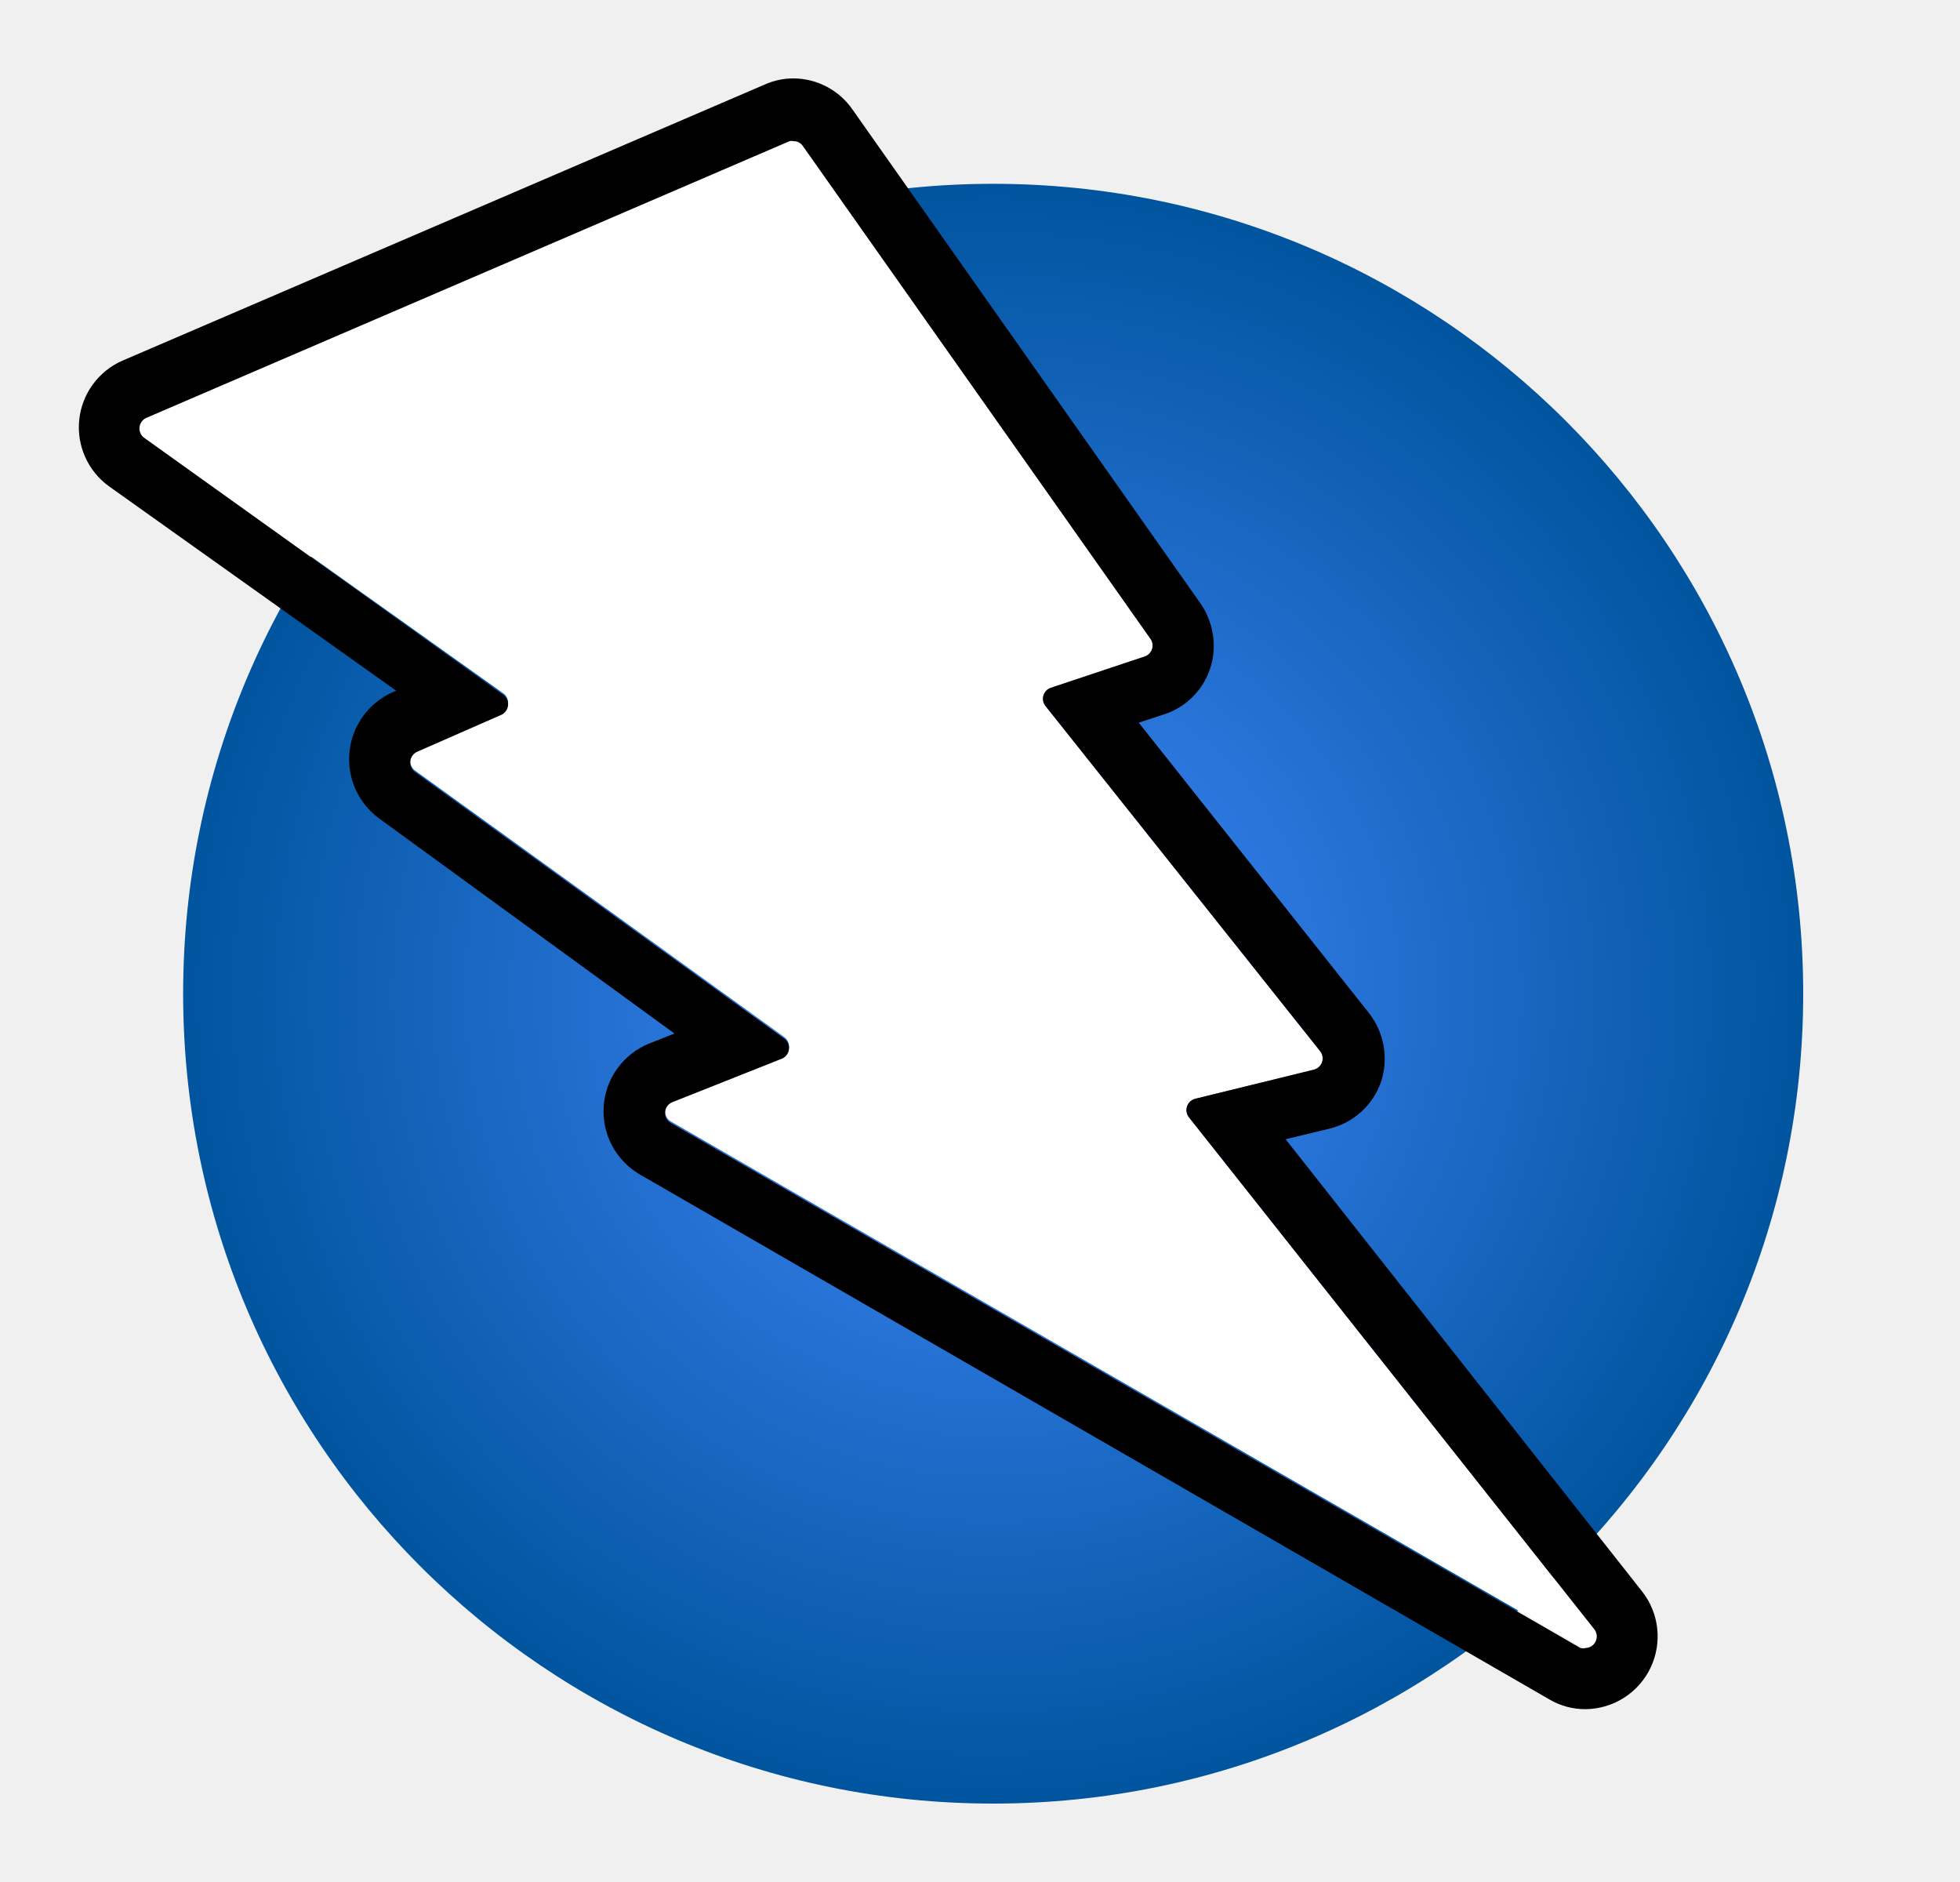
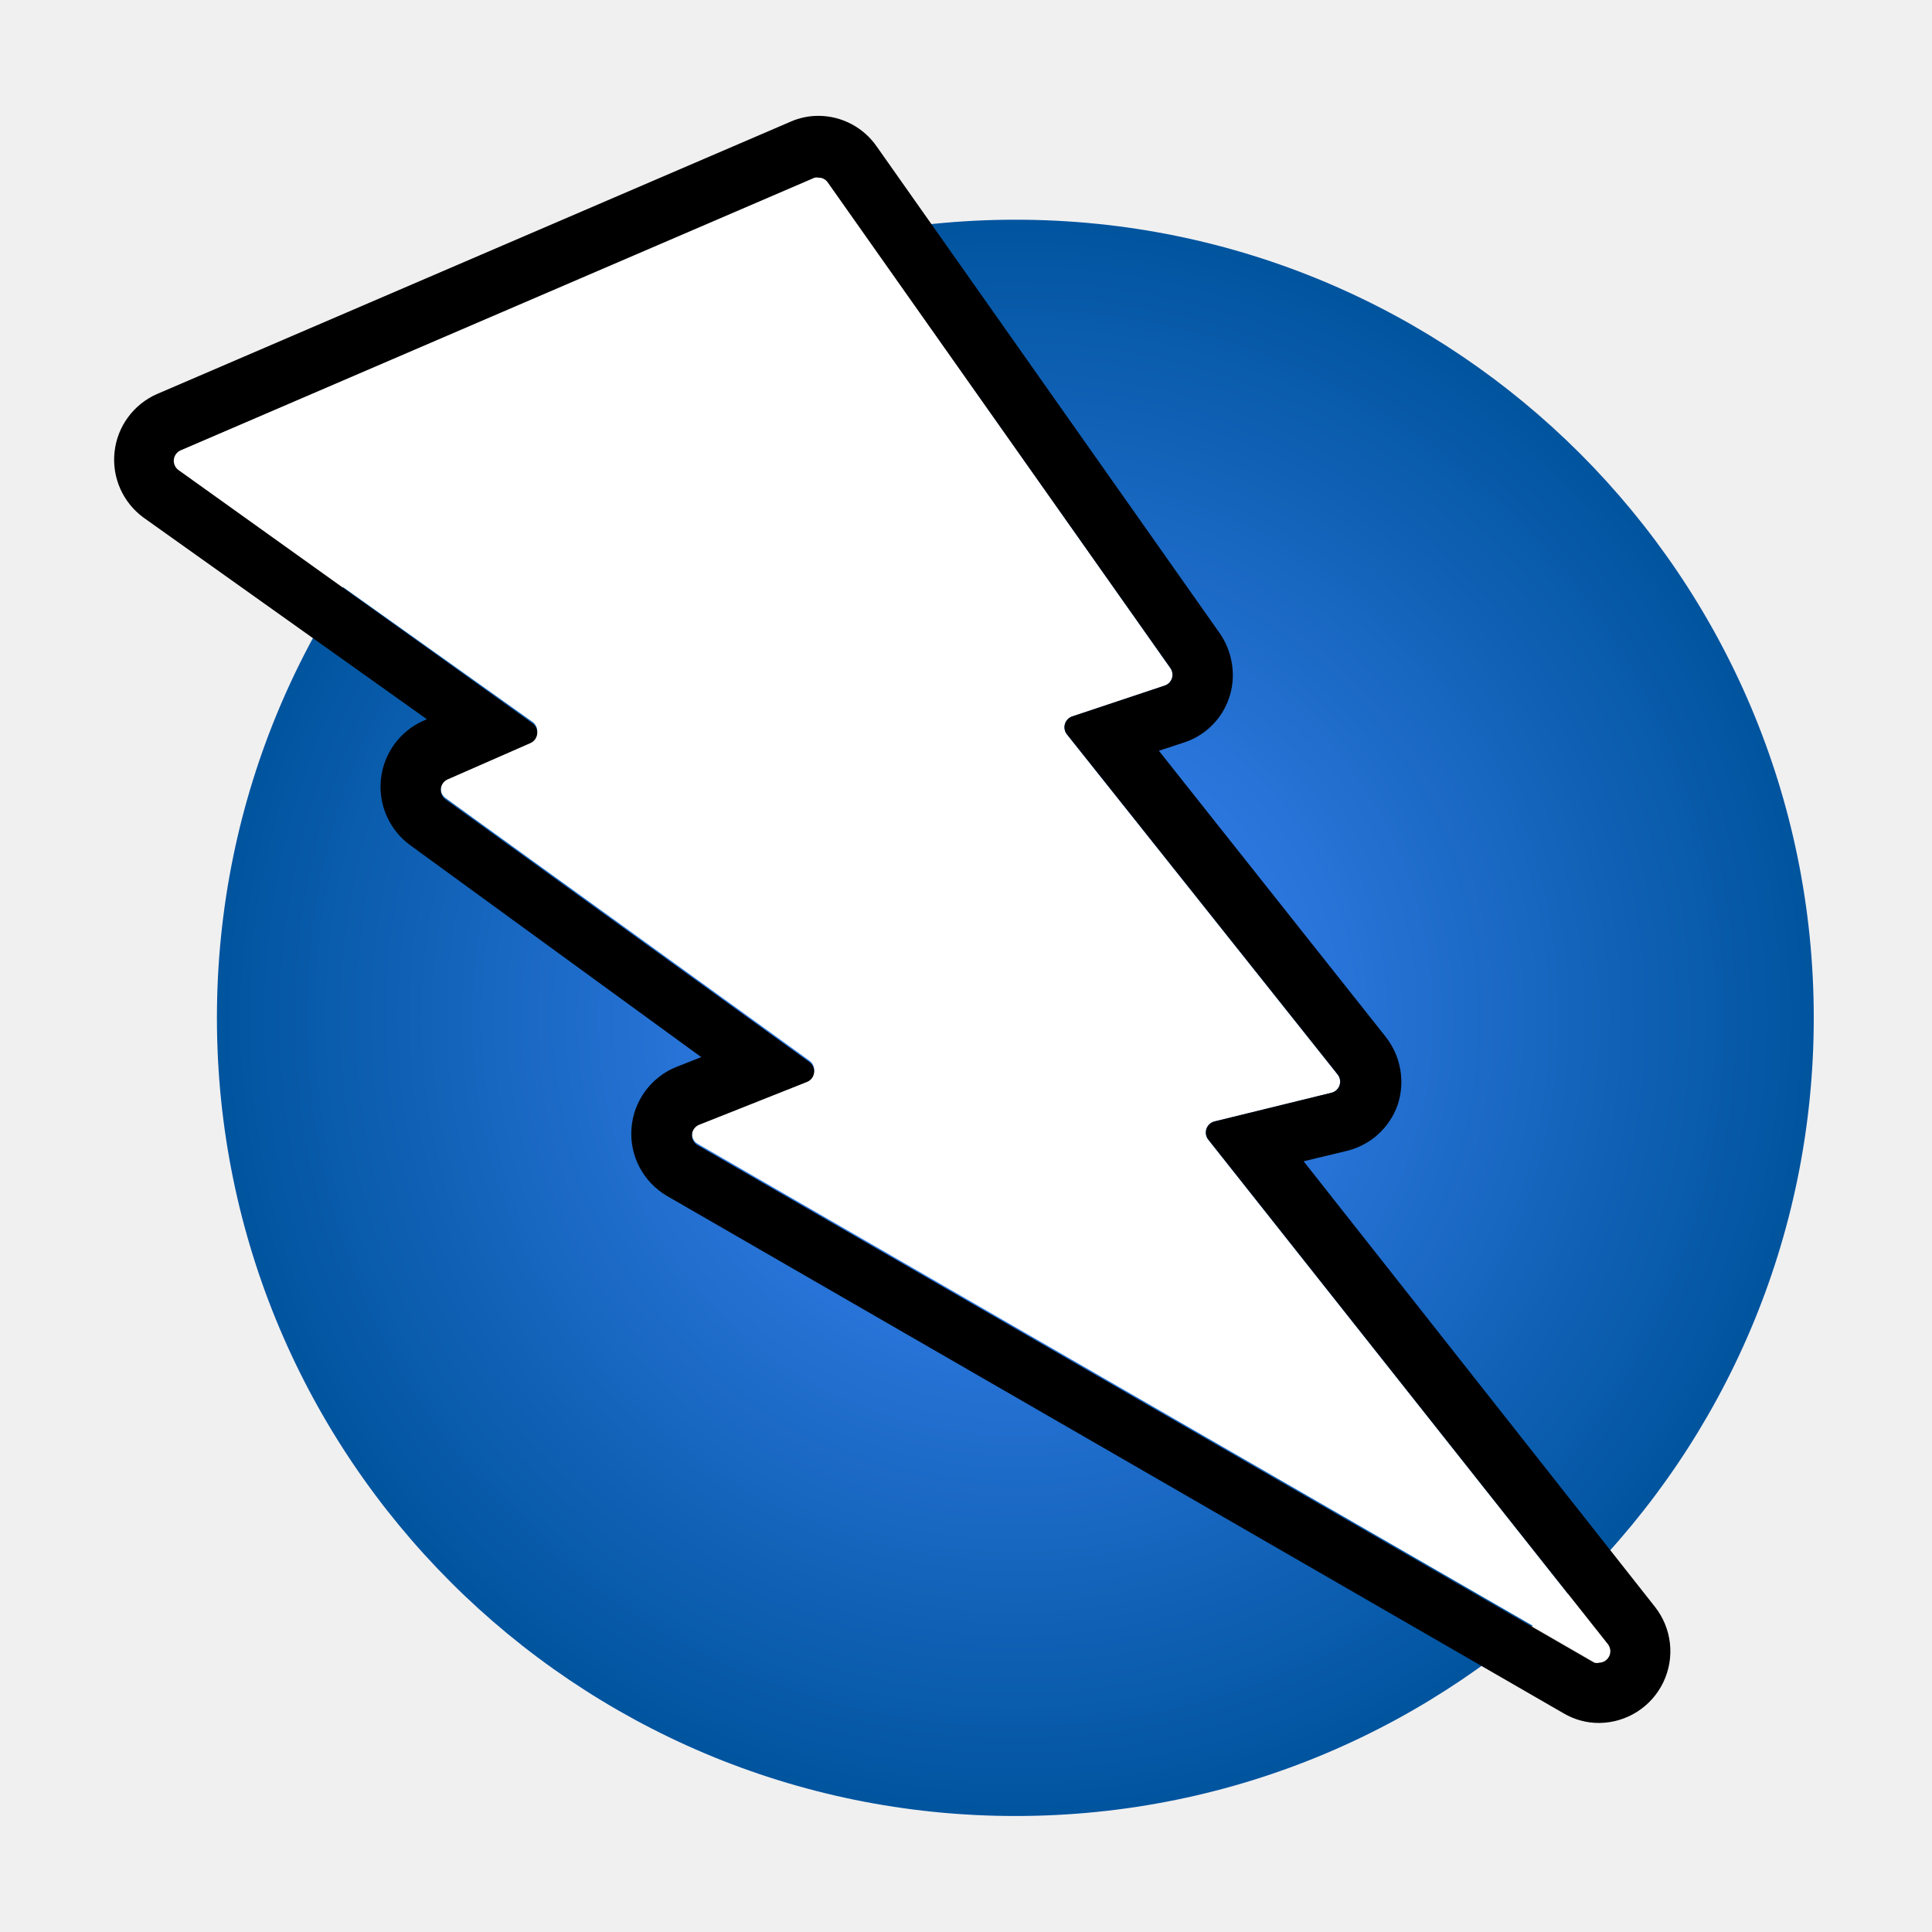
- <svg xmlns="http://www.w3.org/2000/svg" width="25" height="24" fill="none" viewBox="0 0 25 24">
+ <svg xmlns="http://www.w3.org/2000/svg" width="40" height="40" fill="none" viewBox="0 0 24 25">
  <g clip-path="url(#a)">
-     <path fill="url(#b)" d="M12.668 23C18.374 23 23 18.376 23 12.672S18.374 2.344 12.668 2.344 2.336 6.968 2.336 12.672 6.962 23 12.668 23Z" />
-     <path fill="#fff" d="M1.868 5.328 10.071 1.8a.136.136 0 0 1 .168.048l4.434 6.296a.148.148 0 0 1-.072.228l-1.2.4a.149.149 0 0 0-.065.232l3.502 4.4a.148.148 0 0 1-.076.236l-1.517.372a.149.149 0 0 0-.08.236l5.17 6.528a.144.144 0 0 1-.176.22L8.555 14.3a.148.148 0 0 1 .02-.264l1.4-.556a.148.148 0 0 0 .028-.256l-4.713-3.4a.152.152 0 0 1 .028-.256l1.076-.472a.148.148 0 0 0 .024-.256L1.84 5.584a.148.148 0 0 1 .028-.256Z" />
-     <path fill="#000" d="M10.123 1.8a.14.14 0 0 1 .116.06l4.434 6.284a.148.148 0 0 1-.072.228l-1.2.4a.147.147 0 0 0-.065.232l3.502 4.4a.148.148 0 0 1-.076.236l-1.517.372a.149.149 0 0 0-.08.236l5.17 6.528a.148.148 0 0 1-.108.24.12.12 0 0 1-.068 0L8.555 14.32a.148.148 0 0 1 .02-.264l1.4-.556a.148.148 0 0 0 .028-.256l-4.713-3.4a.152.152 0 0 1 .028-.256l1.076-.472a.148.148 0 0 0 .024-.256L1.84 5.584a.148.148 0 0 1 .028-.256L10.071 1.8a.124.124 0 0 1 .052 0m0-.8a.889.889 0 0 0-.364.076L1.56 4.6a.928.928 0 0 0-.172 1.6l3.665 2.608-.056.024a.936.936 0 0 0-.168 1.6l3.774 2.748-.324.128a.932.932 0 0 0-.12 1.668l11.604 6.696c.14.082.298.125.46.124a.928.928 0 0 0 .72-1.504l-4.545-5.764.564-.136a.928.928 0 0 0 .652-.592.945.945 0 0 0-.152-.88l-2.937-3.704.316-.104a.917.917 0 0 0 .63-1.014.943.943 0 0 0-.158-.402L10.876 1.4a.92.92 0 0 0-.753-.4Z" />
+     <path fill="url(#b)" d="M12.64 23.499c5.705 0 10.33-4.624 10.33-10.328S18.346 2.843 12.64 2.843c-5.707 0-10.333 4.624-10.333 10.328S6.933 23.499 12.64 23.499Z" />
+     <path fill="#fff" d="M1.84 5.827 10.041 2.3a.136.136 0 0 1 .168.048l4.434 6.296a.148.148 0 0 1-.072.228l-1.2.4a.148.148 0 0 0-.065.232l3.502 4.4a.148.148 0 0 1-.076.236l-1.517.372a.148.148 0 0 0-.08.236l5.17 6.528a.144.144 0 0 1-.176.22L8.526 14.8a.148.148 0 0 1 .02-.264l1.4-.556a.148.148 0 0 0 .028-.256l-4.713-3.4a.152.152 0 0 1 .028-.256l1.076-.472a.148.148 0 0 0 .024-.256L1.81 6.083a.148.148 0 0 1 .028-.256Z" />
+     <path fill="#000" d="M10.094 2.299a.14.14 0 0 1 .116.06l4.434 6.284a.15.15 0 0 1 .022.132.148.148 0 0 1-.094.096l-1.2.4a.148.148 0 0 0-.065.232l3.502 4.4a.15.15 0 0 1 .026.139.148.148 0 0 1-.102.097l-1.517.372a.148.148 0 0 0-.08.236l5.17 6.528a.149.149 0 0 1-.032.214.148.148 0 0 1-.076.026.12.12 0 0 1-.068 0L8.526 14.819a.148.148 0 0 1 .02-.264l1.4-.556a.148.148 0 0 0 .028-.256l-4.713-3.4a.152.152 0 0 1 .028-.256l1.076-.472a.148.148 0 0 0 .024-.256L1.81 6.083a.148.148 0 0 1 .028-.256l8.203-3.528a.124.124 0 0 1 .052 0m0-.8a.889.889 0 0 0-.364.076L1.531 5.099a.928.928 0 0 0-.172 1.6l3.665 2.608-.056.024a.936.936 0 0 0-.168 1.6l3.774 2.748-.324.128a.932.932 0 0 0-.12 1.668l11.604 6.696c.14.082.298.125.46.124a.928.928 0 0 0 .72-1.504l-4.545-5.764.564-.136a.928.928 0 0 0 .652-.592.944.944 0 0 0-.152-.88l-2.937-3.704.316-.104a.916.916 0 0 0 .63-1.014.944.944 0 0 0-.158-.402l-4.437-6.296a.92.92 0 0 0-.753-.4Z" />
  </g>
  <defs>
-     <radialGradient id="b" cx="0" cy="0" r="1" gradientTransform="matrix(10.3318 0 0 10.328 12.668 12.672)" gradientUnits="userSpaceOnUse">
+     <radialGradient id="b" cx="0" cy="0" r="1" gradientTransform="matrix(10.3318 0 0 10.328 12.64 13.171)" gradientUnits="userSpaceOnUse">
      <stop stop-color="#4389FF" />
      <stop offset="1" stop-color="#00549E" />
    </radialGradient>
    <clipPath id="a">
-       <path fill="#fff" d="M0 0h22v22H0z" transform="translate(1 1)" />
+       <path fill="#fff" d="M0 0h22v22H0z" transform="translate(.97 1.499)" />
    </clipPath>
  </defs>
</svg>
